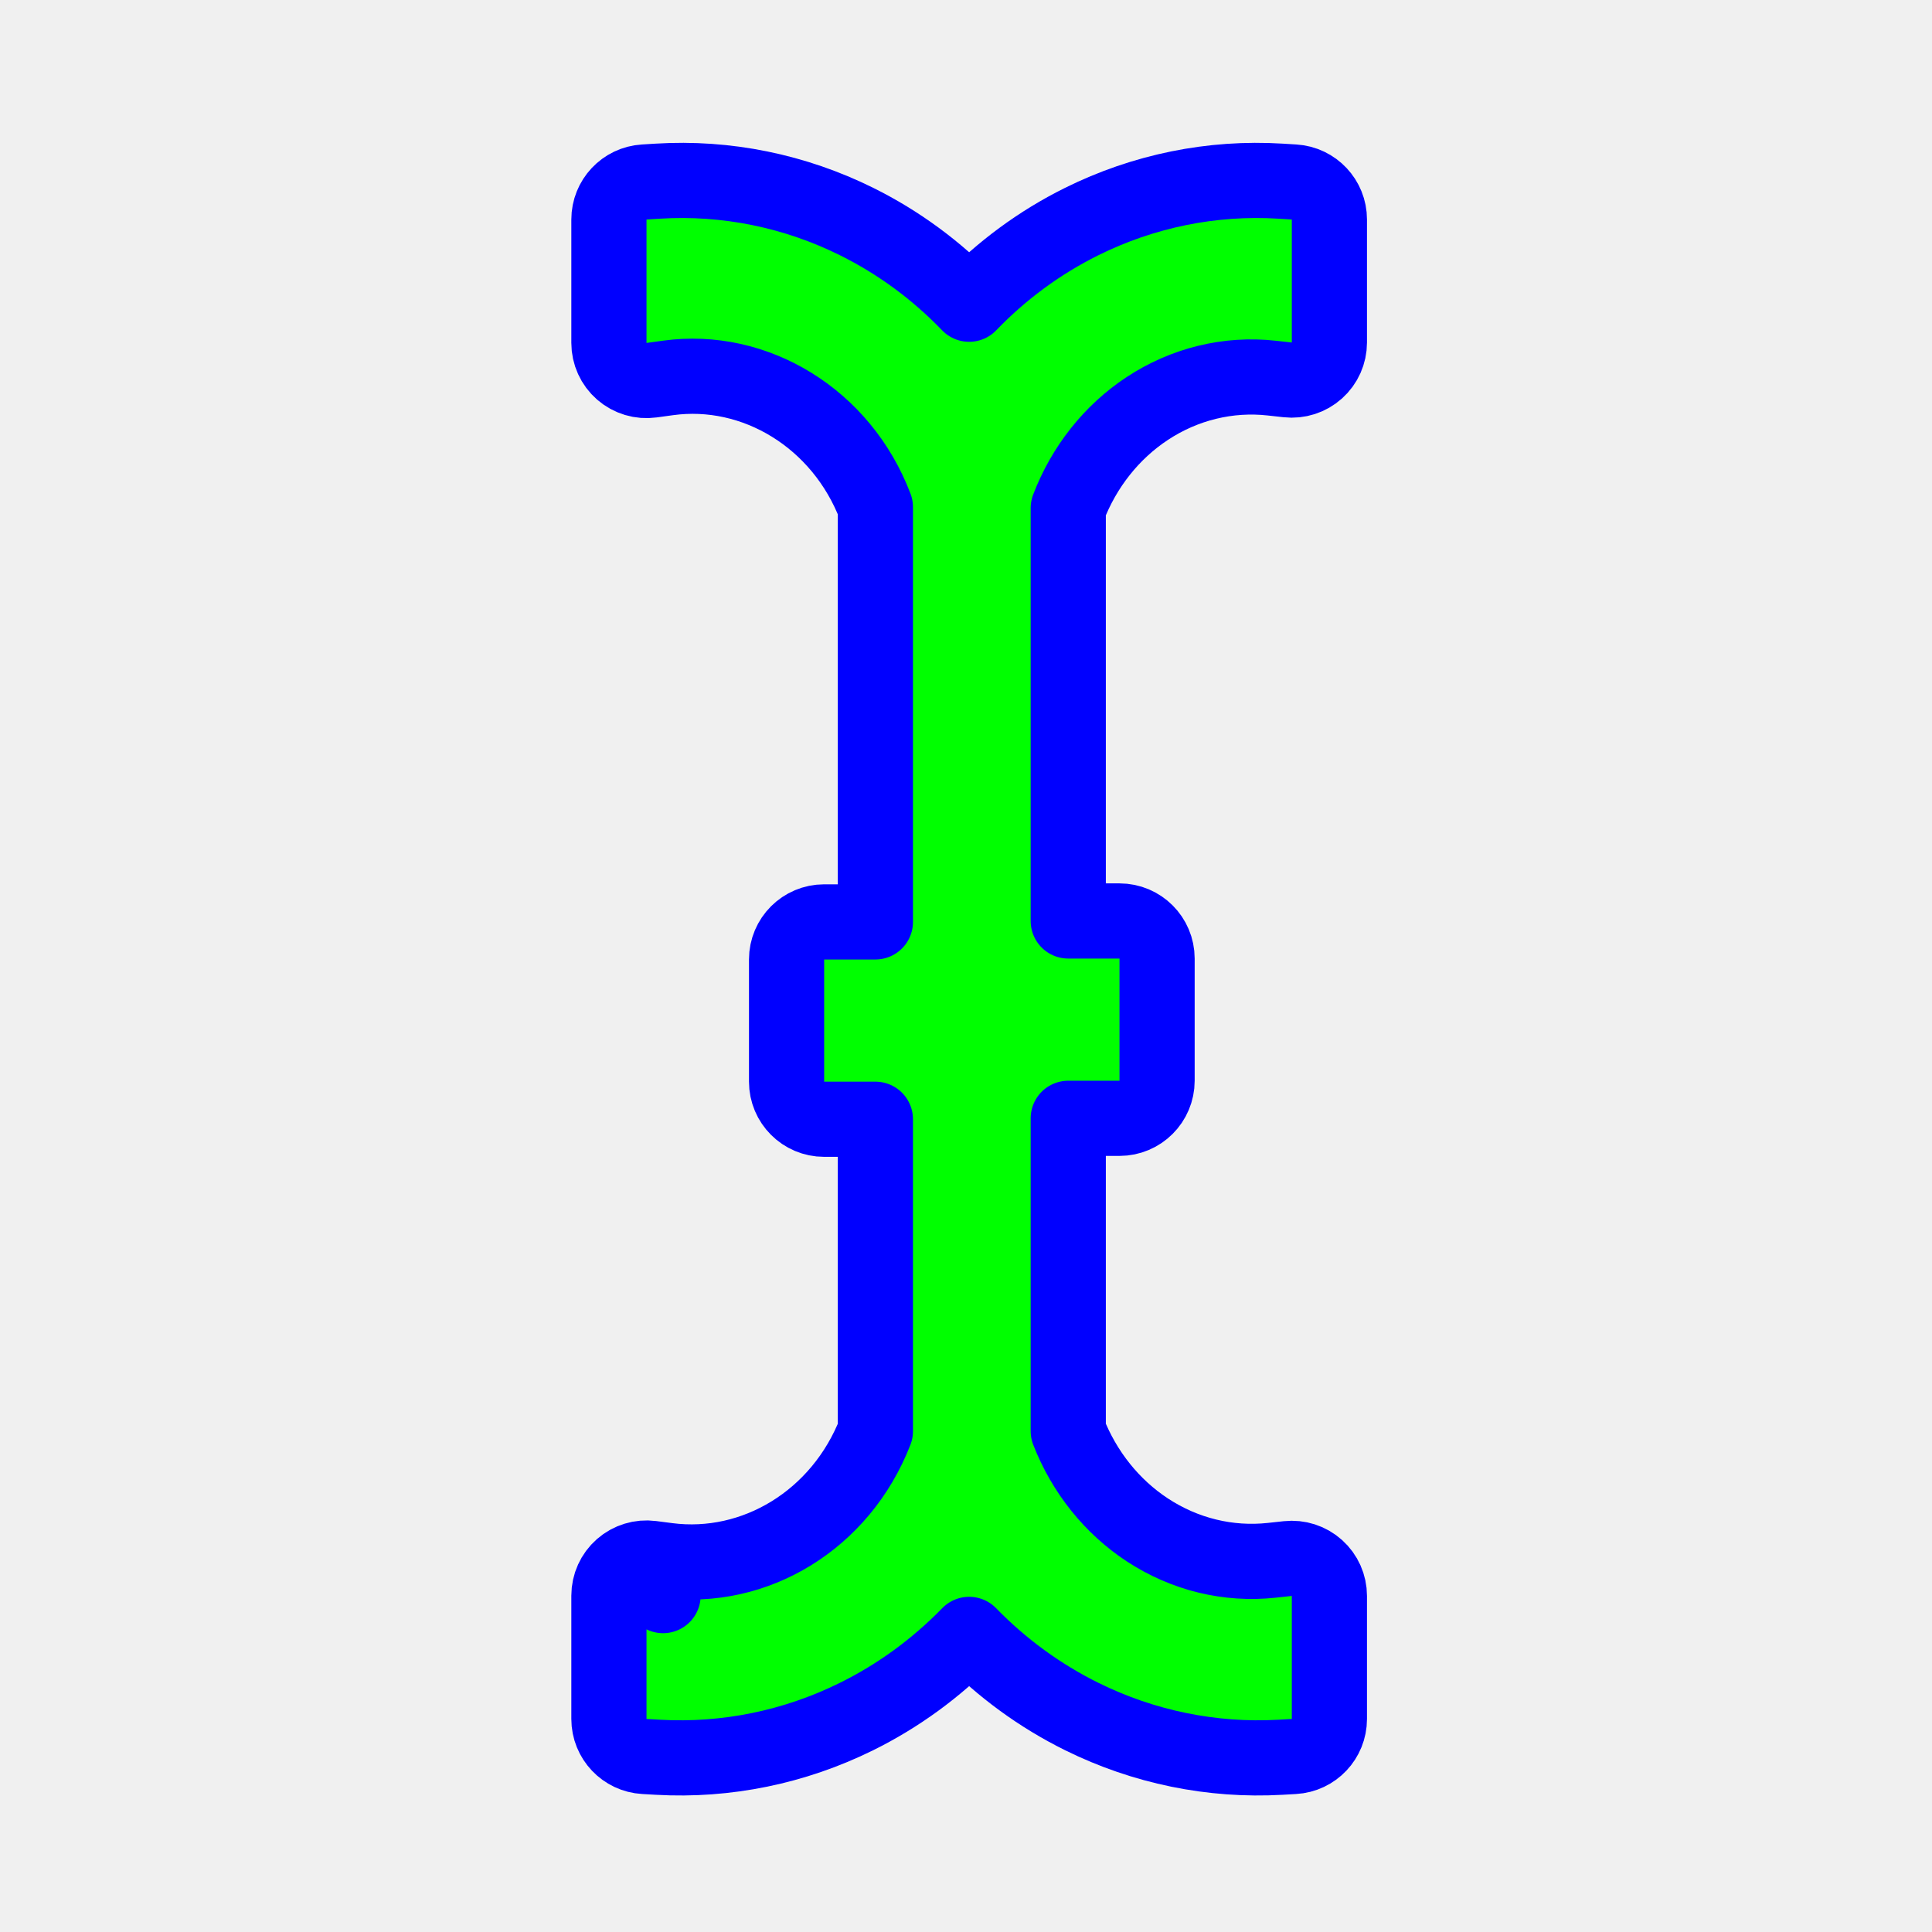
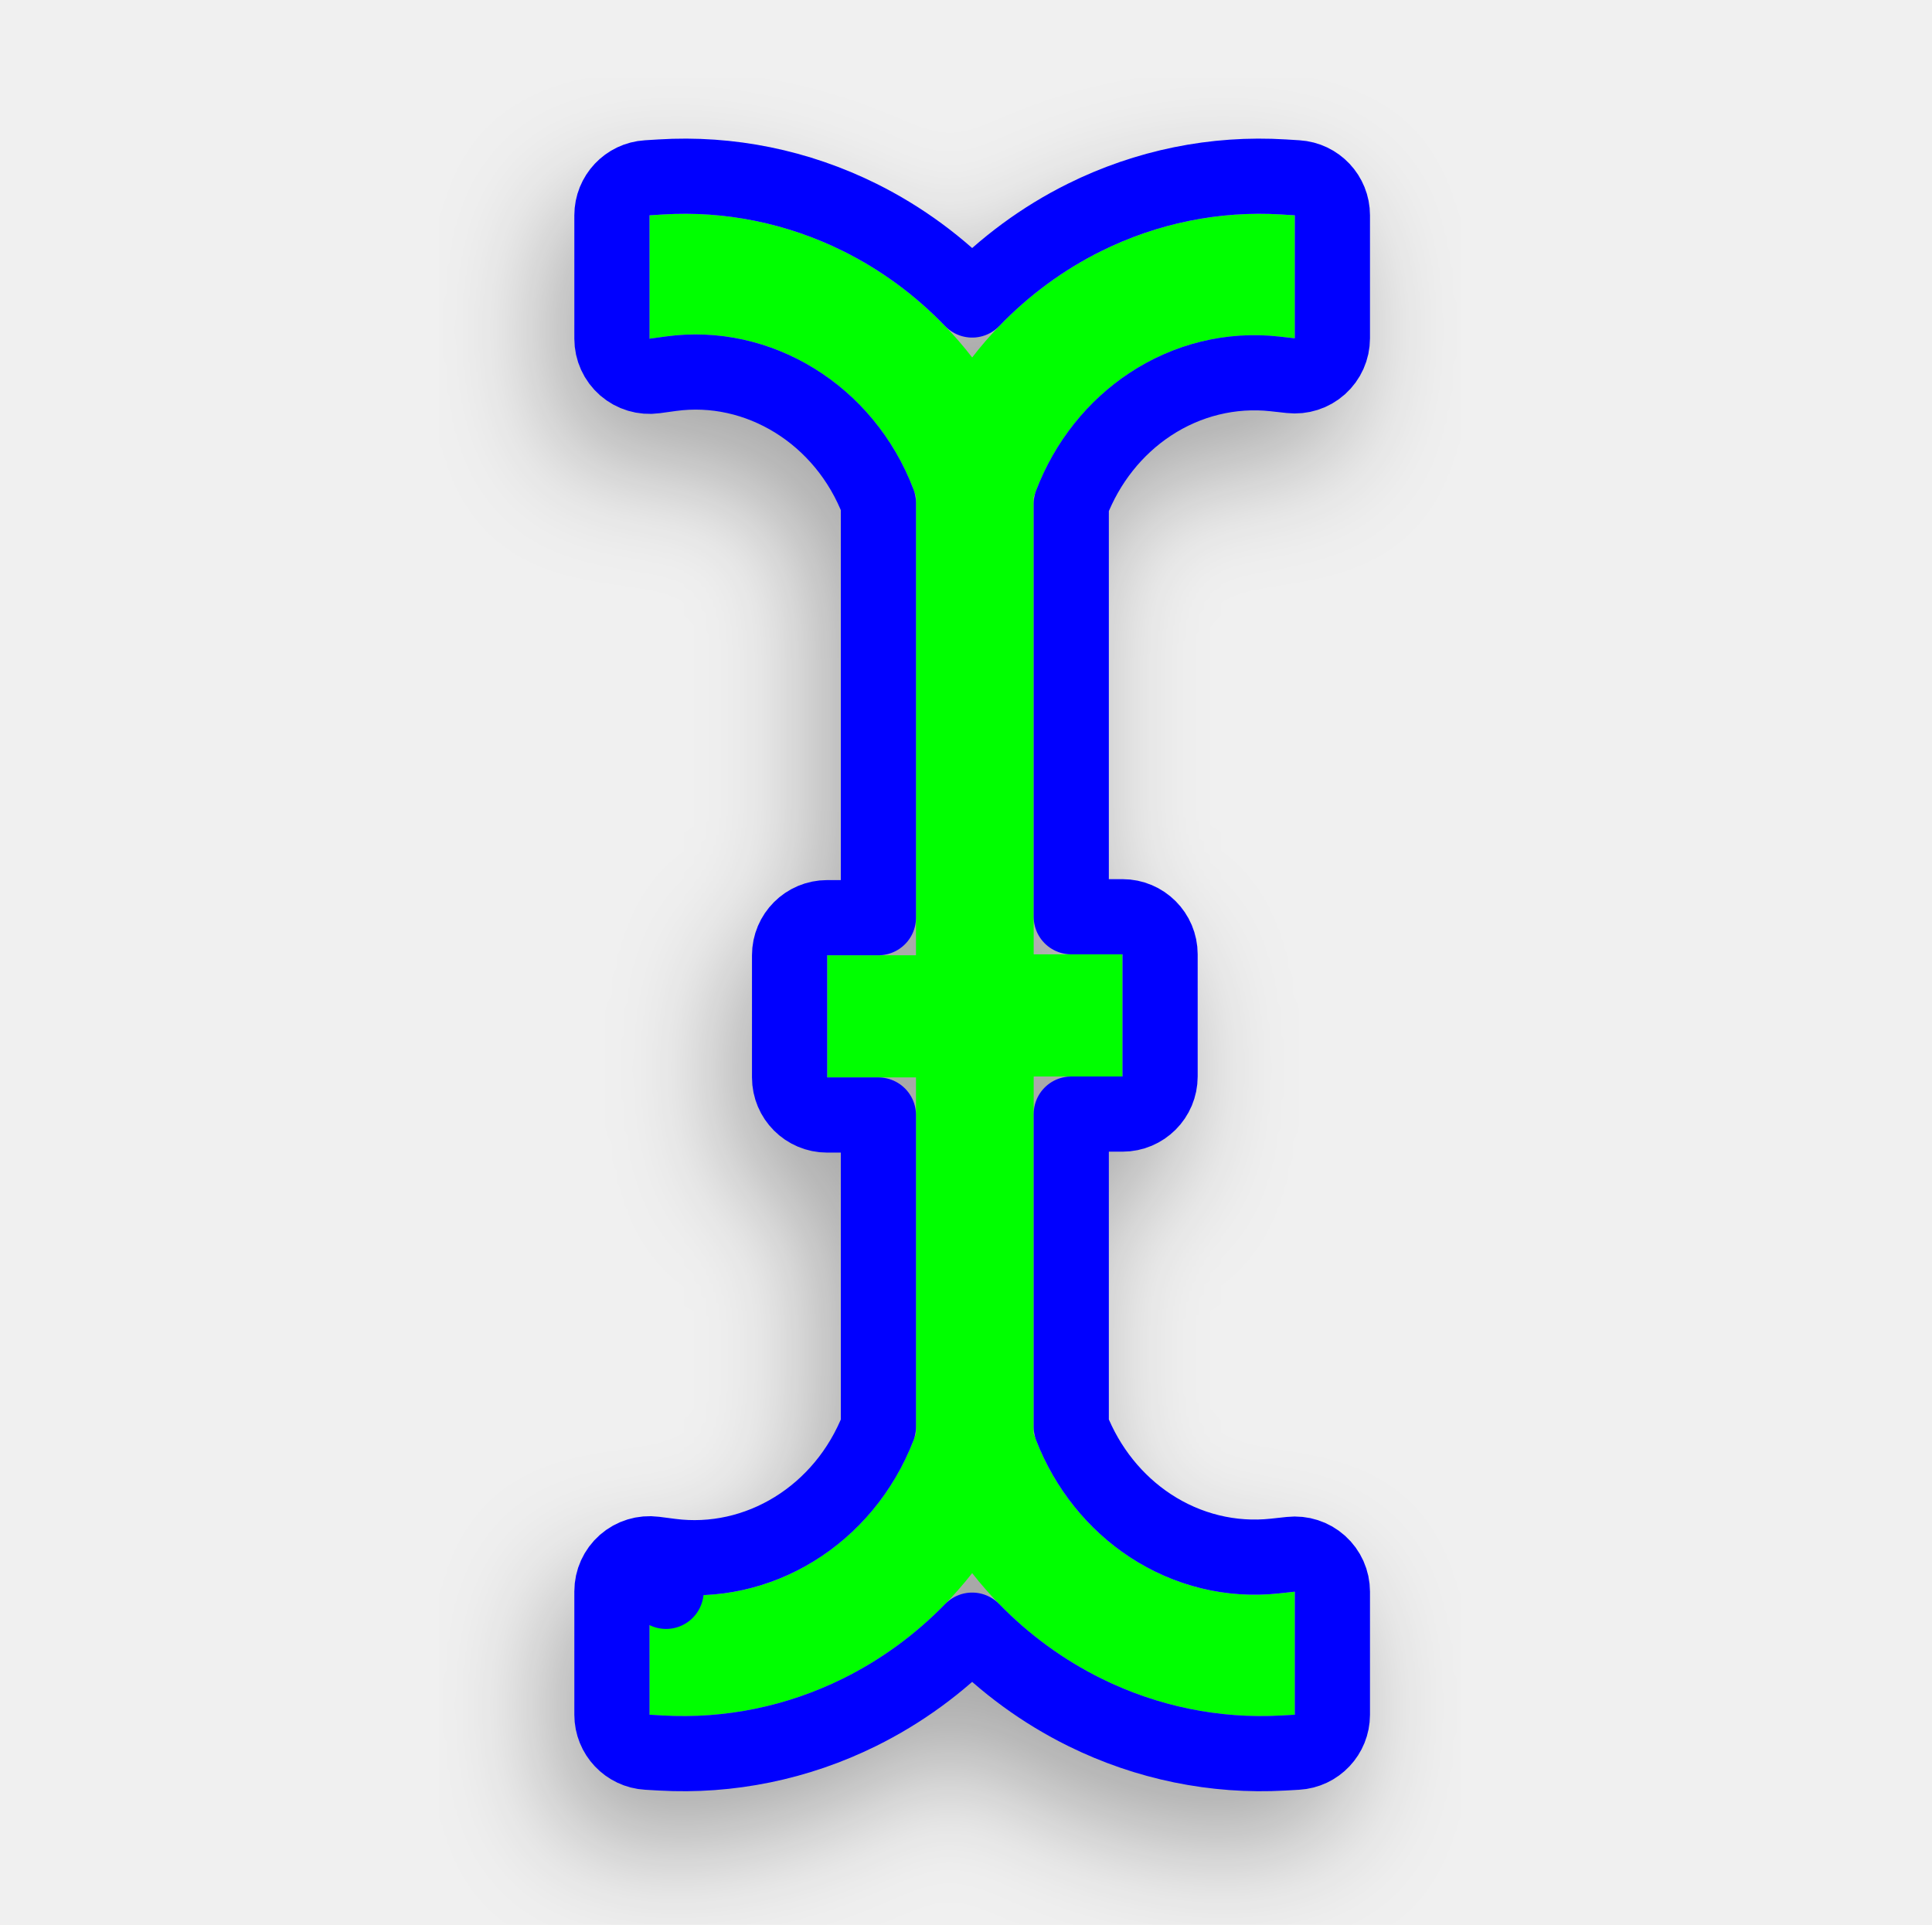
- <svg xmlns="http://www.w3.org/2000/svg" width="257" height="257" viewBox="0 0 257 257" fill="none">
-   <path d="M128.92 40.468C124.593 35.974 119.546 32.249 113.973 29.483C105.733 25.392 96.625 23.534 87.492 24.099L85.691 24.211C83.055 24.374 81 26.56 81 29.201V45.619C81 47.064 81.625 48.438 82.714 49.388C83.803 50.337 85.249 50.77 86.68 50.573L88.862 50.273C100.403 48.688 111.953 55.625 116.447 67.455V122.634H109.631C106.87 122.634 104.631 124.873 104.631 127.634V143.886C104.631 146.647 106.87 148.886 109.631 148.886H116.447V190.374C111.856 202.213 100.391 209.07 88.807 207.573L88.202 212.251L88.807 207.572L86.641 207.292C85.215 207.108 83.779 207.547 82.699 208.496C81.619 209.445 81 210.813 81 212.251V228.661C81 231.313 83.07 233.503 85.717 233.653L87.528 233.756C96.626 234.271 105.69 232.41 113.905 228.356C119.493 225.599 124.562 221.89 128.92 217.412C133.278 221.89 138.347 225.599 143.935 228.356C152.15 232.41 161.214 234.271 170.311 233.756L172.123 233.653C174.77 233.503 176.84 231.313 176.84 228.661V212.295C176.84 210.875 176.236 209.522 175.179 208.574C174.122 207.625 172.711 207.171 171.3 207.325L169.172 207.556C163.409 208.182 157.586 206.775 152.615 203.507C147.93 200.427 144.236 195.843 142.102 190.369V148.762H148.918C151.679 148.762 153.918 146.523 153.918 143.762V127.51C153.918 124.749 151.679 122.51 148.918 122.51H142.102V67.585C144.206 62.077 147.893 57.459 152.585 54.358C157.556 51.072 163.39 49.659 169.161 50.296L171.292 50.531C172.705 50.687 174.117 50.234 175.176 49.285C176.235 48.337 176.84 46.983 176.84 45.561V29.201C176.84 26.56 174.785 24.374 172.149 24.211L170.348 24.099C161.215 23.534 152.107 25.392 143.867 29.483C138.294 32.249 133.246 35.974 128.92 40.468Z" fill="#00FF00" stroke="#0000FF" stroke-width="10" stroke-linejoin="round" />
+ <svg xmlns="http://www.w3.org/2000/svg" width="257" height="256" viewBox="0 0 257 256" fill="none">
+   <g clip-path="url(#clip0_495_34)">
+     <g filter="url(#filter0_d_495_34)">
+       <path d="M88.201 28.53C96.451 28.019 104.687 29.696 112.15 33.401C118.828 36.716 124.691 41.558 129.32 47.551C133.949 41.558 139.812 36.716 146.49 33.401C153.953 29.696 162.189 28.019 170.439 28.53L172.24 28.641V45.001L170.109 44.766C163.16 43.999 156.159 45.706 150.228 49.626C144.379 53.493 139.898 59.296 137.502 66.141V126.95H149.318V143.202H137.502V190.71C139.934 197.52 144.426 203.284 150.268 207.125C156.195 211.021 163.178 212.72 170.112 211.967L172.24 211.735V228.101L170.429 228.204C162.201 228.67 153.996 226.988 146.547 223.312C139.87 220.017 133.99 215.214 129.32 209.268C124.65 215.214 118.77 220.017 112.093 223.312C104.644 226.988 96.438 228.67 88.211 228.204L86.4 228.101V211.691L88.566 211.971C102.871 213.821 116.722 205.114 121.847 190.711V143.326H110.031V127.074H121.847V66.015C116.835 51.615 102.874 42.796 88.581 44.76L86.4 45.059V28.641L88.201 28.53Z" fill="#00FF00" />
+       <path d="M129.32 39.908C124.993 35.413 119.946 31.689 114.373 28.922C106.133 24.832 97.025 22.974 87.892 23.539L86.091 23.651C83.454 23.814 81.4 26 81.4 28.641V45.059C81.4 46.504 82.025 47.878 83.114 48.828C84.203 49.777 85.649 50.209 87.08 50.013L89.262 49.713C100.803 48.128 112.353 55.065 116.847 66.895V122.074H110.031C107.27 122.074 105.031 124.313 105.031 127.074V143.326C105.031 146.087 107.27 148.326 110.031 148.326H116.847V189.814C112.256 201.653 100.791 208.51 89.207 207.012L88.602 211.691L89.207 207.012L87.041 206.732C85.615 206.548 84.179 206.986 83.099 207.936C82.019 208.885 81.4 210.253 81.4 211.691V228.101C81.4 230.753 83.47 232.943 86.117 233.093L87.928 233.196C97.025 233.711 106.09 231.85 114.305 227.796C119.893 225.039 124.962 221.33 129.32 216.852C133.678 221.33 138.747 225.039 144.335 227.796C152.55 231.85 161.614 233.711 170.711 233.196L172.523 233.093C175.17 232.943 177.24 230.753 177.24 228.101V211.735C177.24 210.315 176.636 208.962 175.579 208.014C174.522 207.065 173.111 206.611 171.7 206.765L169.572 206.996C163.809 207.622 157.986 206.215 153.015 202.947C148.33 199.867 144.636 195.283 142.502 189.809V148.202H149.318C152.079 148.202 154.318 145.963 154.318 143.202V126.95C154.318 124.189 152.079 121.95 149.318 121.95H142.502V67.025C144.606 61.517 148.293 56.899 152.985 53.797C157.956 50.511 163.79 49.099 169.561 49.736L171.692 49.971C173.105 50.127 174.517 49.674 175.576 48.725C176.635 47.777 177.24 46.423 177.24 45.001V28.641C177.24 26 175.185 23.814 172.549 23.651L170.747 23.539C161.615 22.974 152.507 24.832 144.267 28.922C138.694 31.689 133.646 35.413 129.32 39.908Z" stroke="#0000FF" stroke-width="10" stroke-linejoin="round" />
+     </g>
+   </g>
+   <defs>
+     <filter id="filter0_d_495_34" x="58.4" y="10.44" width="135.84" height="249.84" filterUnits="userSpaceOnUse" color-interpolation-filters="sRGB">
+       <feFlood flood-opacity="0" result="BackgroundImageFix" />
+       <feColorMatrix in="SourceAlpha" type="matrix" values="0 0 0 0 0 0 0 0 0 0 0 0 0 0 0 0 0 0 127 0" result="hardAlpha" />
+       <feOffset dx="-3" dy="7" />
+       <feGaussianBlur stdDeviation="7.5" />
+       <feColorMatrix type="matrix" values="0 0 0 0 0 0 0 0 0 0 0 0 0 0 0 0 0 0 0.3 0" />
+       <feBlend mode="normal" in2="BackgroundImageFix" result="effect1_dropShadow_495_34" />
+       <feBlend mode="normal" in="SourceGraphic" in2="effect1_dropShadow_495_34" result="shape" />
+     </filter>
+     <clipPath id="clip0_495_34">
+       <rect width="256" height="256" fill="white" transform="translate(0.939941)" />
+     </clipPath>
+   </defs>
</svg>
